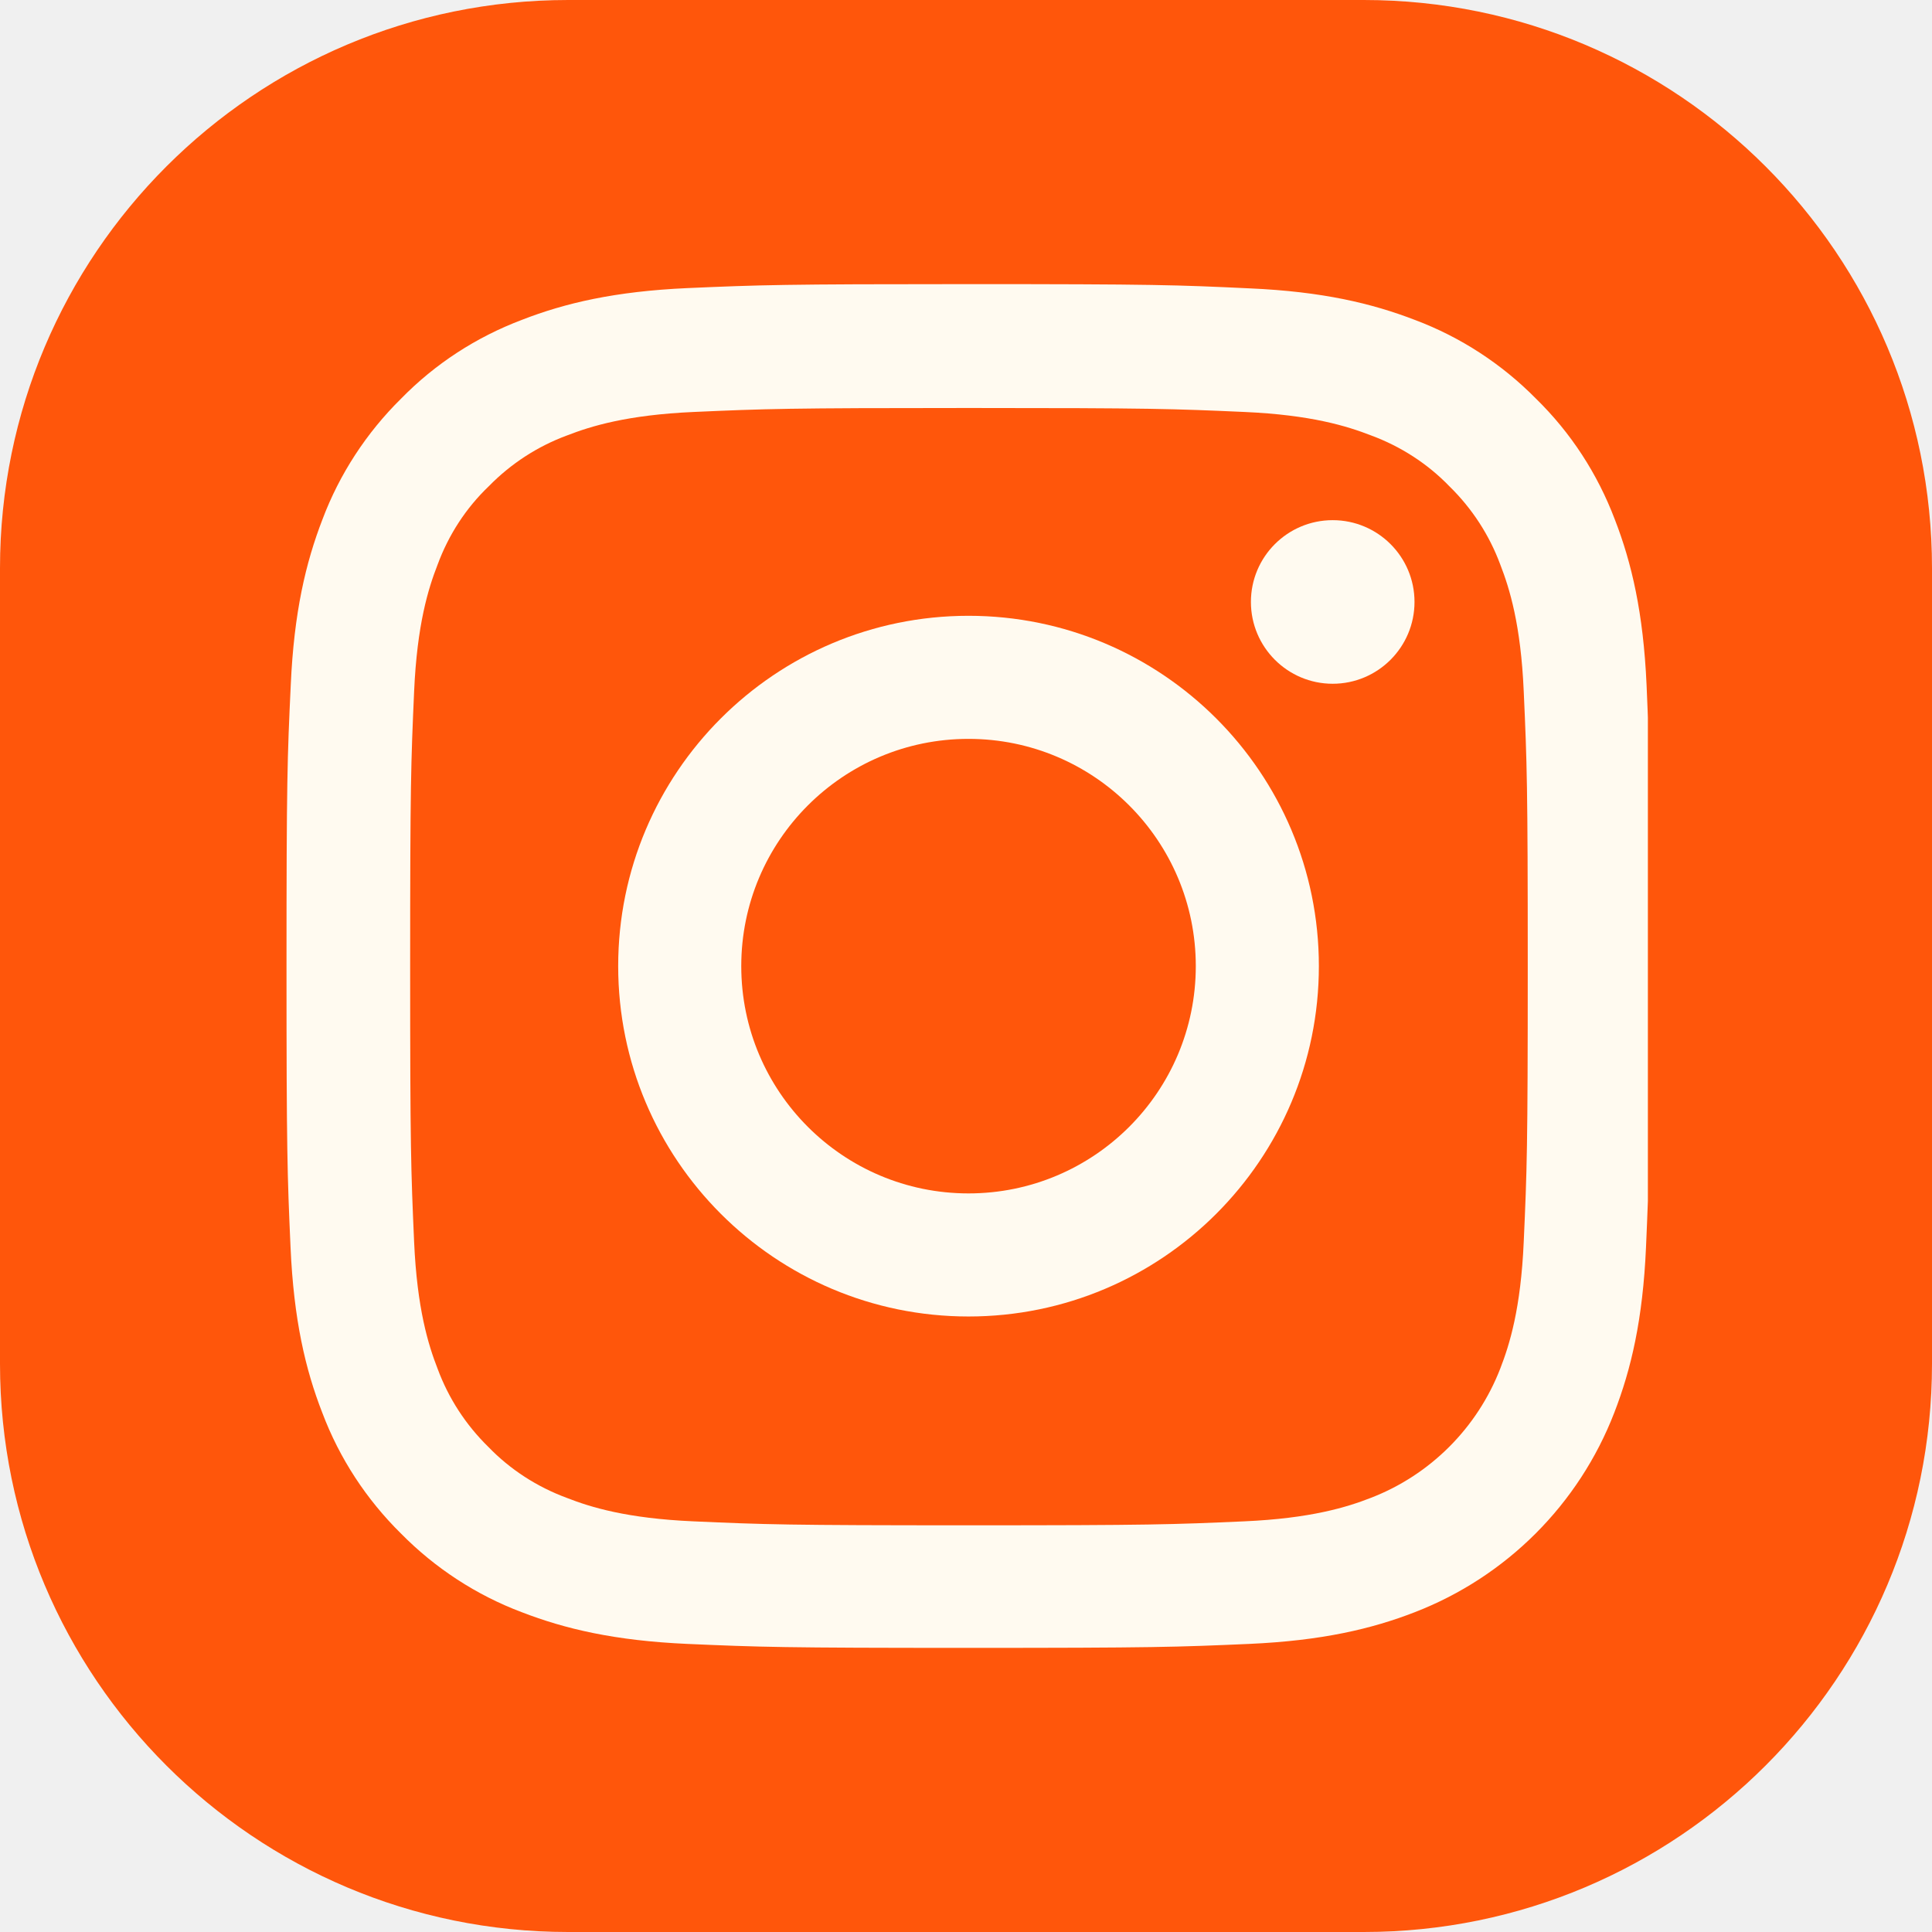
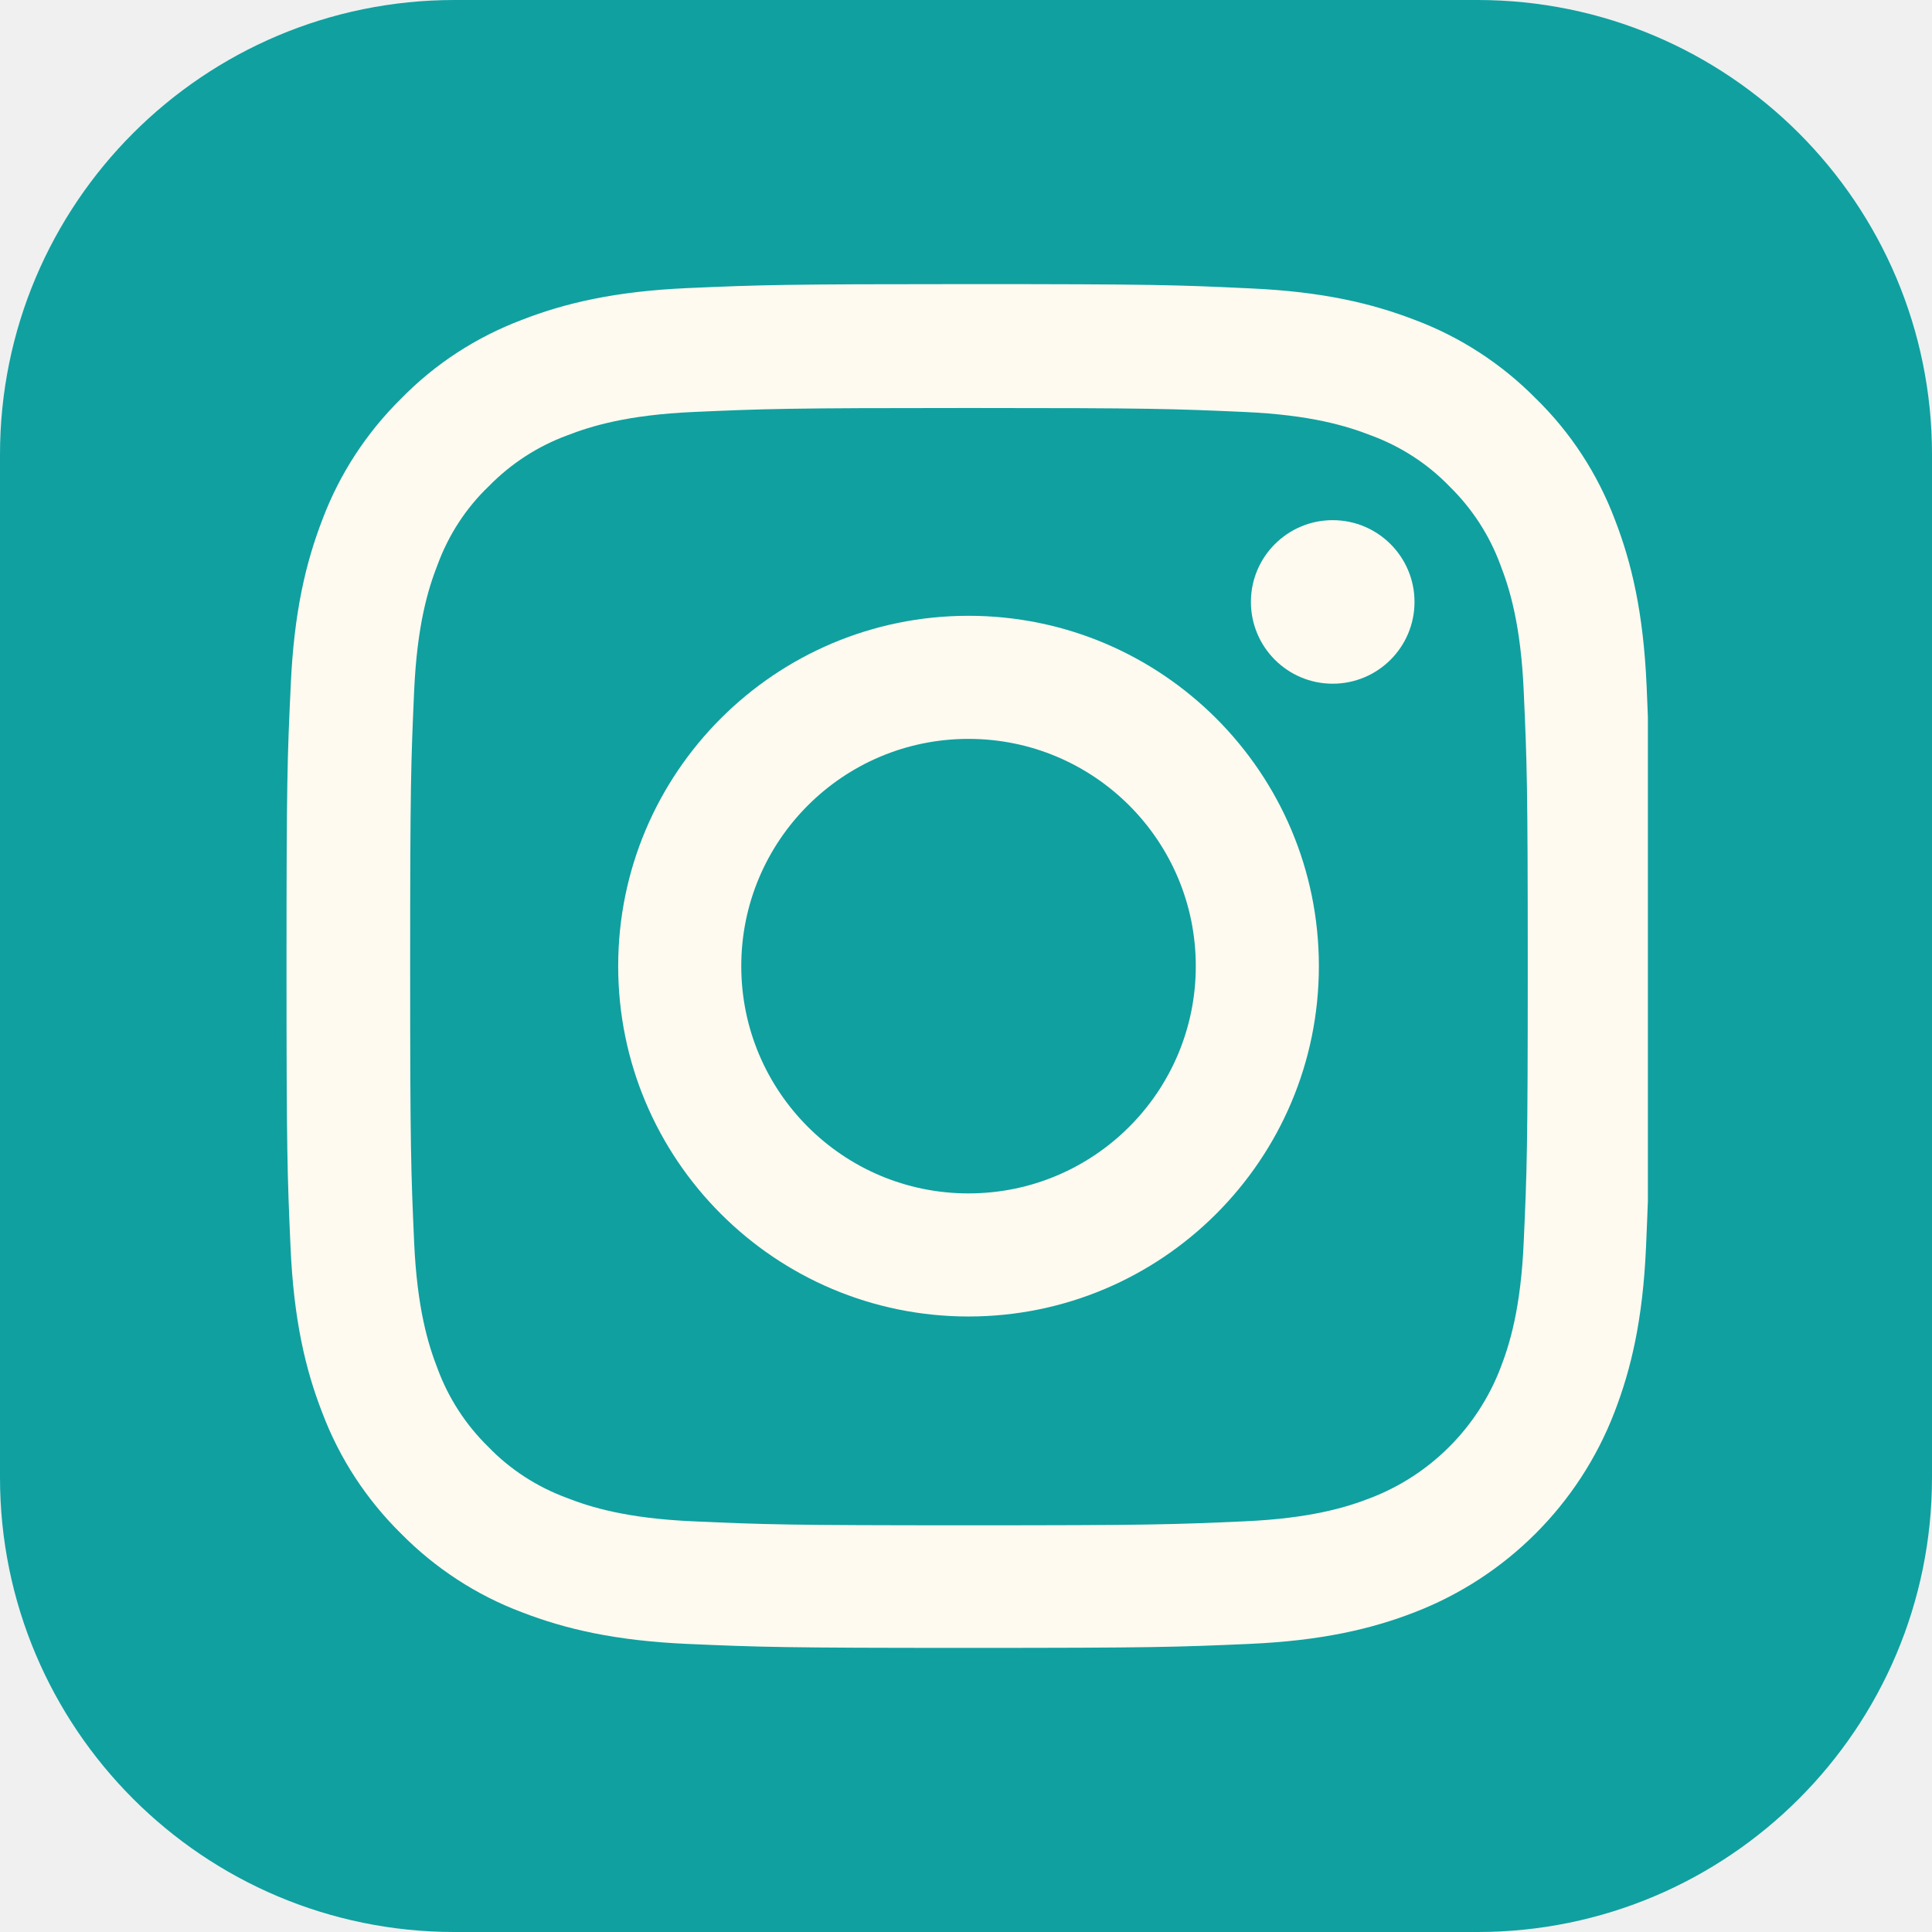
<svg xmlns="http://www.w3.org/2000/svg" width="34" height="34" viewBox="0 0 34 34" fill="none">
-   <rect width="34" height="34" rx="10" fill="#FF560B" />
-   <g clip-path="url(#clip0_234_797)">
+   <rect width="34" height="34" rx="8" fill="#10A0A0" />
+   <g clip-path="url(#clip0_28_1106)">
    <path d="M28.977 12.056C28.92 10.781 28.714 9.904 28.419 9.144C28.114 8.338 27.645 7.616 27.031 7.016C26.431 6.407 25.704 5.933 24.907 5.633C24.143 5.338 23.271 5.131 21.996 5.075C20.711 5.014 20.303 5 17.045 5C13.786 5 13.378 5.014 12.098 5.07C10.823 5.127 9.946 5.333 9.187 5.628C8.38 5.933 7.658 6.402 7.058 7.016C6.449 7.616 5.975 8.343 5.675 9.14C5.38 9.904 5.174 10.776 5.117 12.051C5.056 13.336 5.042 13.744 5.042 17.002C5.042 20.261 5.056 20.669 5.113 21.949C5.169 23.224 5.375 24.101 5.671 24.86C5.975 25.667 6.449 26.389 7.058 26.989C7.658 27.598 8.385 28.072 9.182 28.372C9.946 28.667 10.818 28.873 12.094 28.93C13.373 28.986 13.781 29 17.04 29C20.298 29 20.706 28.986 21.986 28.93C23.262 28.873 24.138 28.667 24.898 28.372C26.511 27.748 27.786 26.473 28.409 24.86C28.705 24.096 28.911 23.224 28.967 21.949C29.023 20.669 29.038 20.261 29.038 17.002C29.038 13.744 29.033 13.336 28.977 12.056ZM26.815 21.855C26.764 23.027 26.567 23.66 26.403 24.082C25.999 25.127 25.17 25.957 24.124 26.36C23.702 26.525 23.065 26.721 21.897 26.773C20.631 26.829 20.252 26.843 17.049 26.843C13.847 26.843 13.463 26.829 12.201 26.773C11.029 26.721 10.396 26.525 9.974 26.36C9.454 26.168 8.98 25.863 8.596 25.465C8.198 25.076 7.893 24.607 7.701 24.087C7.536 23.665 7.34 23.027 7.288 21.86C7.232 20.594 7.218 20.214 7.218 17.012C7.218 13.809 7.232 13.425 7.288 12.164C7.34 10.992 7.536 10.359 7.701 9.937C7.893 9.416 8.198 8.943 8.601 8.558C8.99 8.16 9.459 7.855 9.979 7.663C10.401 7.499 11.039 7.302 12.206 7.25C13.472 7.194 13.852 7.18 17.054 7.18C20.261 7.18 20.64 7.194 21.902 7.25C23.074 7.302 23.707 7.499 24.129 7.663C24.649 7.855 25.123 8.16 25.507 8.558C25.906 8.948 26.21 9.416 26.403 9.937C26.567 10.359 26.764 10.996 26.815 12.164C26.872 13.43 26.886 13.809 26.886 17.012C26.886 20.214 26.872 20.589 26.815 21.855Z" fill="#FFFAF0" />
-     <path d="M17.044 10.837C13.641 10.837 10.879 13.598 10.879 17.002C10.879 20.406 13.641 23.168 17.044 23.168C20.448 23.168 23.21 20.406 23.21 17.002C23.21 13.598 20.448 10.837 17.044 10.837ZM17.044 21.002C14.836 21.002 13.045 19.211 13.045 17.002C13.045 14.794 14.836 13.003 17.044 13.003C19.253 13.003 21.044 14.794 21.044 17.002C21.044 19.211 19.253 21.002 17.044 21.002Z" fill="#FFFAF0" />
-     <path d="M24.893 10.593C24.893 11.388 24.248 12.033 23.453 12.033C22.659 12.033 22.014 11.388 22.014 10.593C22.014 9.798 22.659 9.154 23.453 9.154C24.248 9.154 24.893 9.798 24.893 10.593Z" fill="#FFFAF0" />
+     <path d="M17.044 10.837C13.641 10.837 10.879 13.598 10.879 17.002C10.879 20.406 13.641 23.168 17.044 23.168C20.448 23.168 23.21 20.406 23.21 17.002C23.21 13.598 20.448 10.837 17.044 10.837ZM17.044 21.002C14.836 21.002 13.045 19.21 13.045 17.002C13.045 14.794 14.836 13.003 17.044 13.003C19.253 13.003 21.044 14.794 21.044 17.002C21.044 19.21 19.253 21.002 17.044 21.002Z" fill="#FFFAF0" />
+     <path d="M24.893 10.593C24.893 11.388 24.248 12.032 23.453 12.032C22.659 12.032 22.014 11.388 22.014 10.593C22.014 9.798 22.659 9.154 23.453 9.154C24.248 9.154 24.893 9.798 24.893 10.593Z" fill="#FFFAF0" />
  </g>
  <defs>
-     <clipPath id="clip0_234_797">
+     <clipPath id="clip0_28_1106">
      <rect width="24" height="24" fill="white" transform="translate(5 5)" />
    </clipPath>
  </defs>
</svg>
